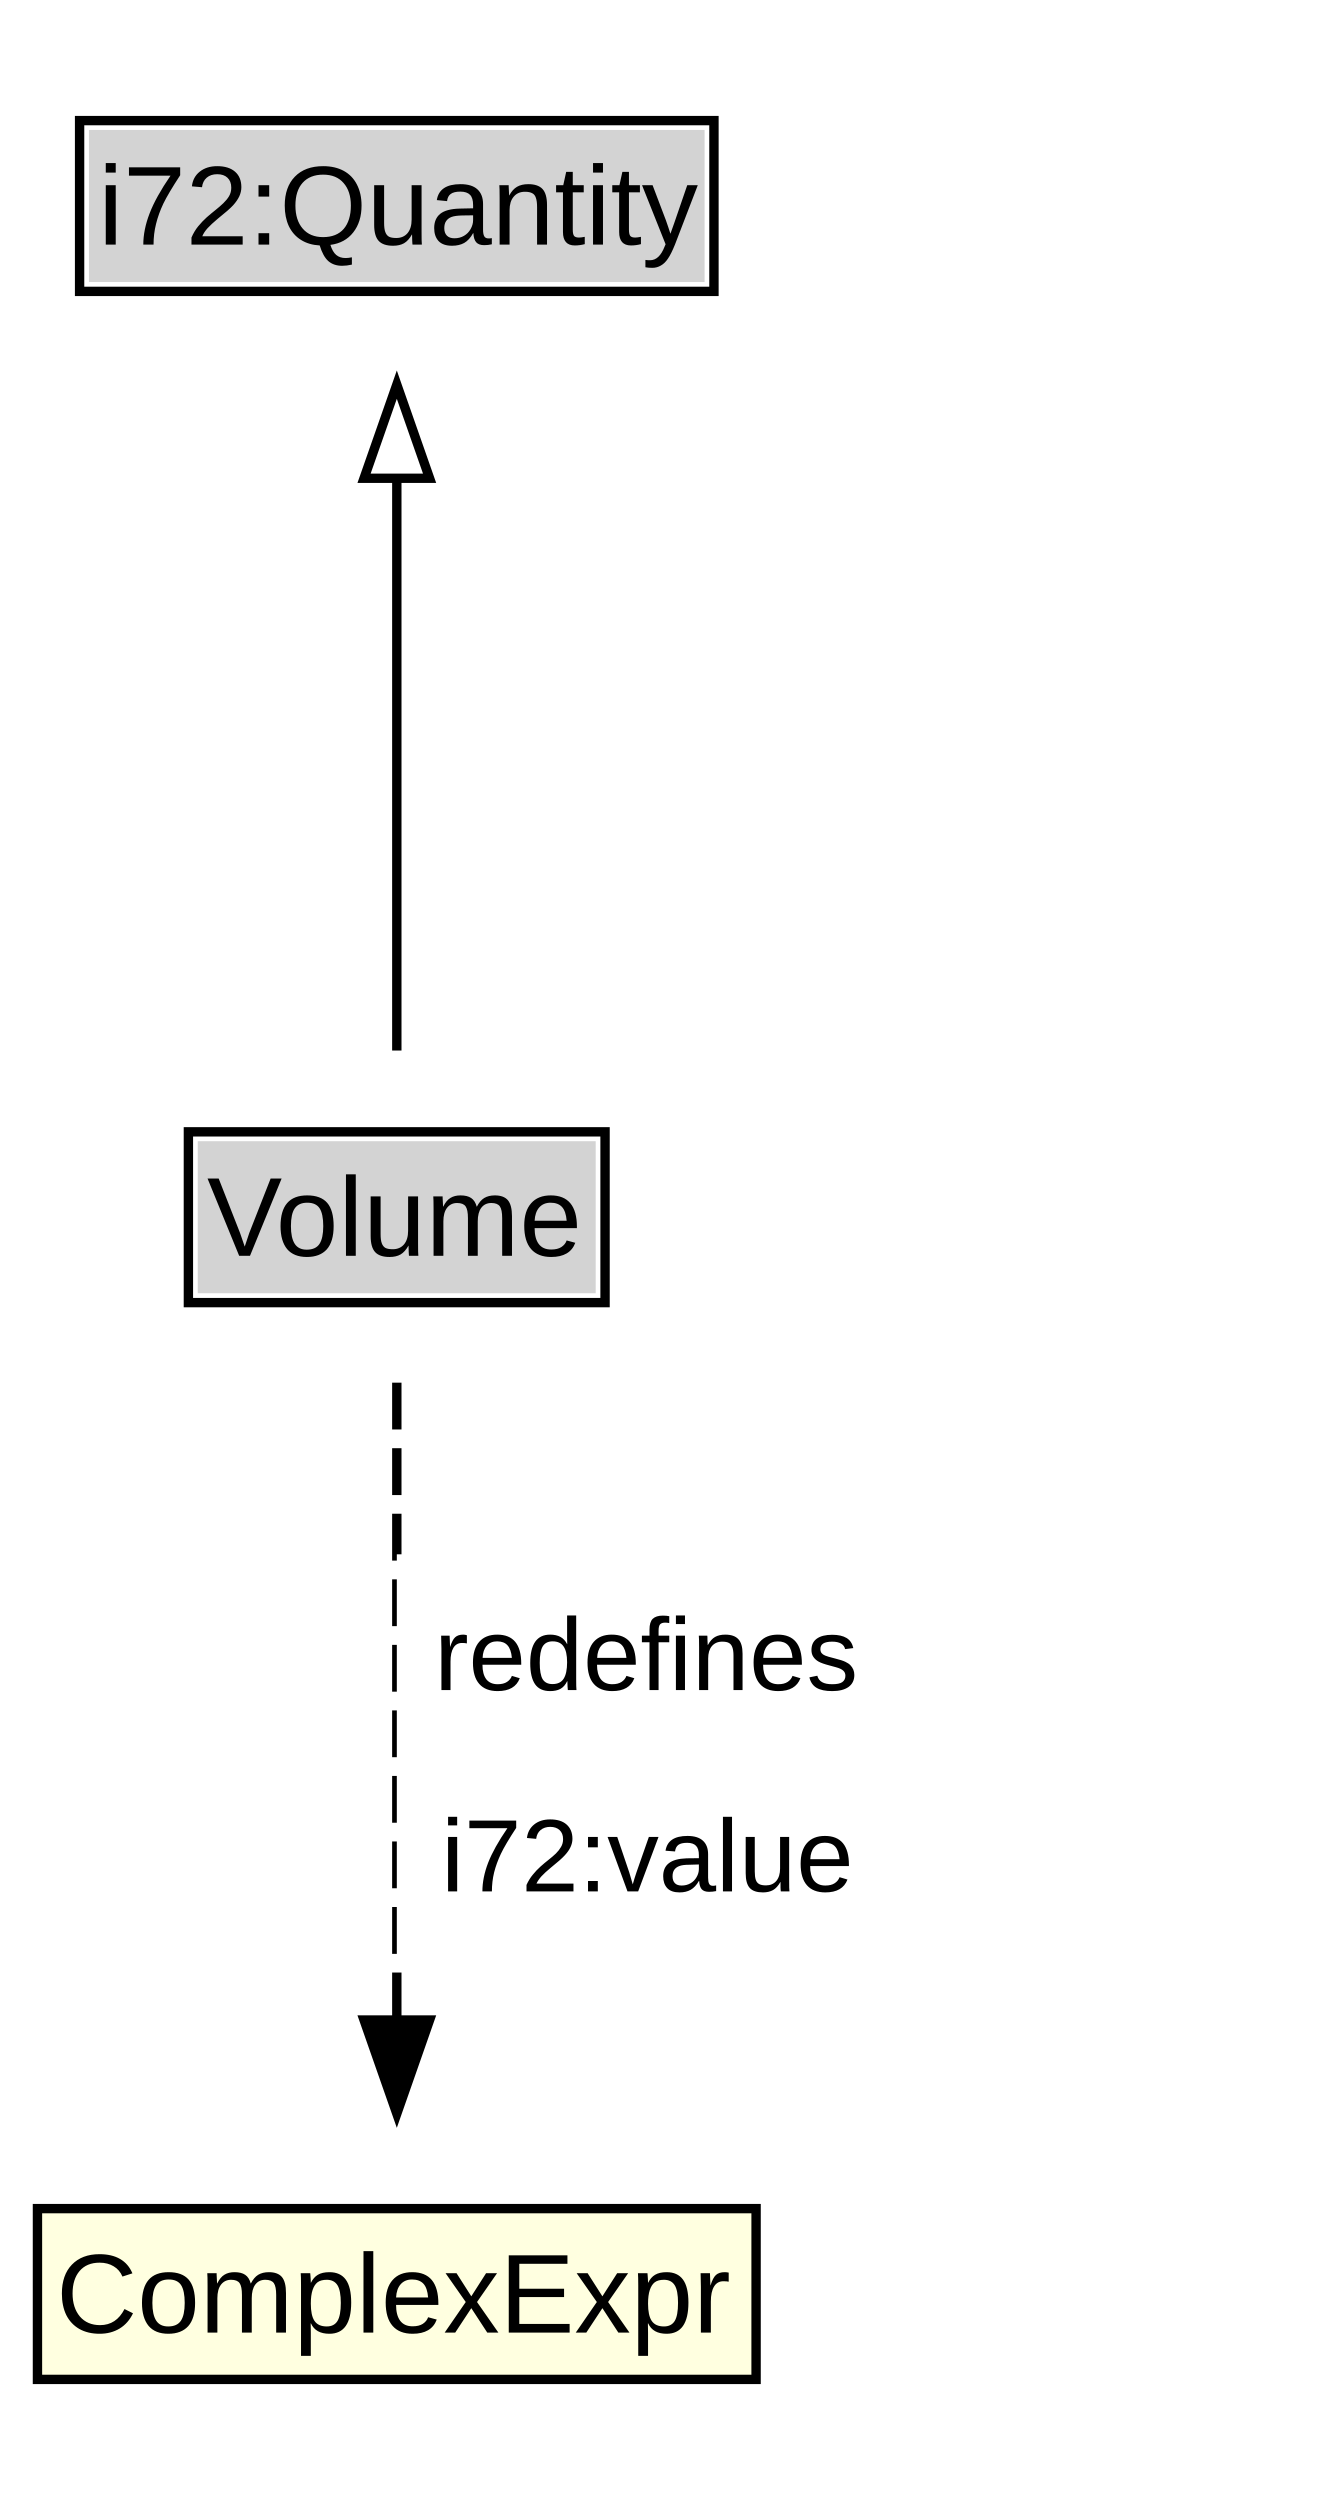
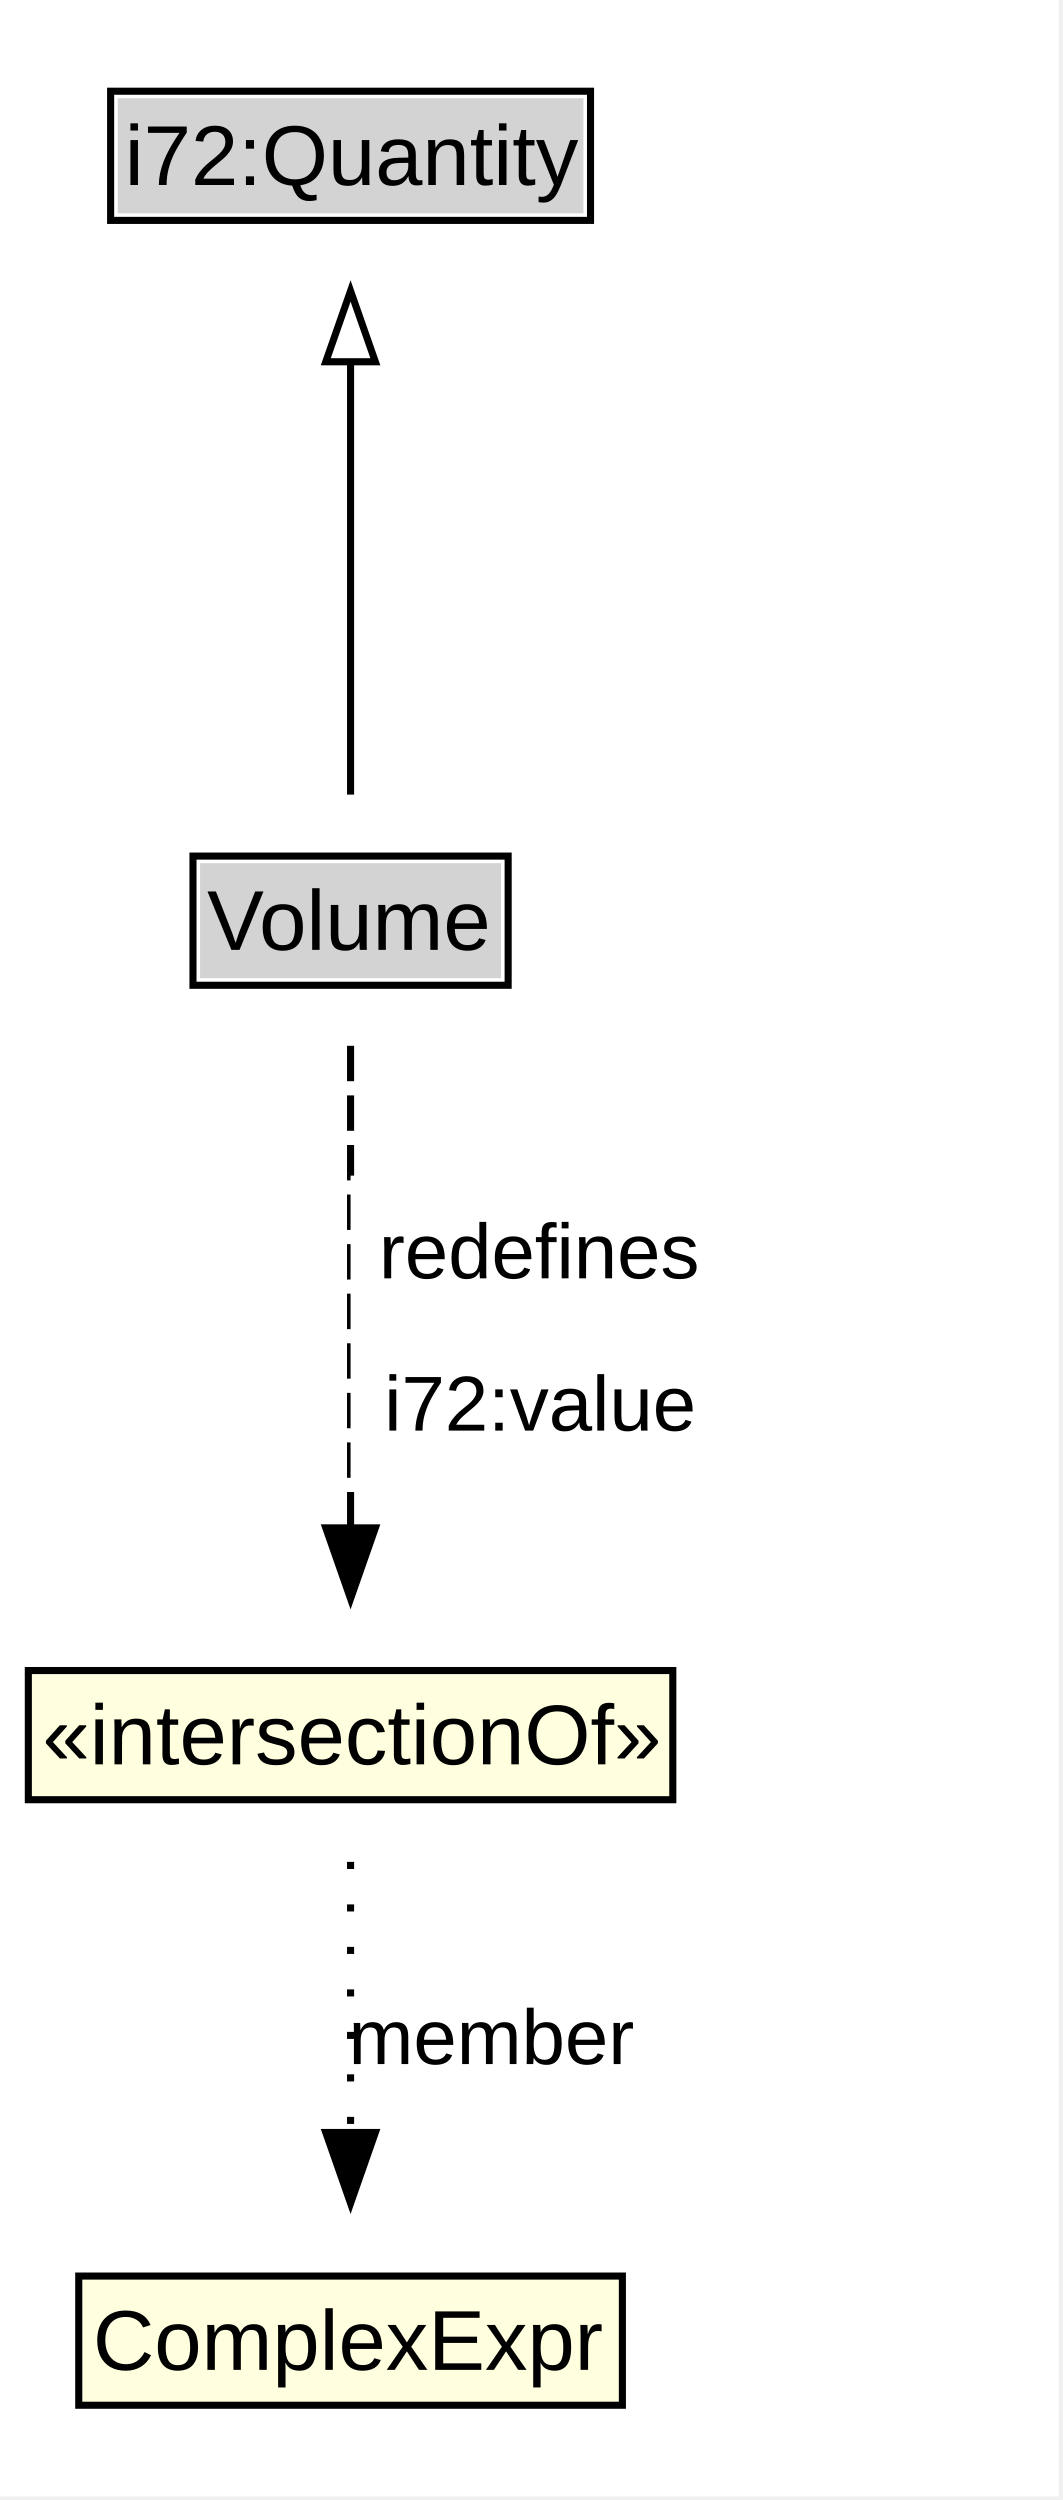
- <svg xmlns="http://www.w3.org/2000/svg" xmlns:xlink="http://www.w3.org/1999/xlink" width="142pt" height="267pt" viewBox="0.00 0.00 142.00 267.00">
-   <g id="graph0" class="graph" transform="scale(1 1) rotate(0) translate(4 263)">
-     <polygon fill="white" stroke="none" points="-4,4 -4,-263 138.38,-263 138.38,4 -4,4" />
+ <svg xmlns="http://www.w3.org/2000/svg" xmlns:xlink="http://www.w3.org/1999/xlink" width="150pt" height="353pt" viewBox="0.00 0.00 150.00 353.00">
+   <g id="graph0" class="graph" transform="scale(1 1) rotate(0) translate(4 348.5)">
+     <polygon fill="white" stroke="none" points="-4,4 -4,-348.5 145.5,-348.5 145.5,4 -4,4" />
    <g id="clust3" class="cluster">
</g>
    <g id="node1" class="node">
      <g id="a_node1">
        <a xlink:href="https://w3id.org/citydata/21972/v1/Quantity" xlink:title="&lt;TABLE&gt;">
-           <polygon fill="lightgray" stroke="none" points="5.5,-232.88 5.5,-249.12 71.25,-249.12 71.25,-232.88 5.5,-232.88" />
-           <text xml:space="preserve" text-anchor="start" x="6.5" y="-236.88" font-family="Arial" font-size="12.00">i72:Quantity</text>
-           <polygon fill="none" stroke="black" points="4.5,-231.88 4.5,-250.12 72.25,-250.12 72.25,-231.88 4.5,-231.88" />
+           <polygon fill="lightgray" stroke="none" points="12.62,-318.38 12.62,-334.62 78.38,-334.62 78.38,-318.38 12.62,-318.38" />
+           <text xml:space="preserve" text-anchor="start" x="13.62" y="-322.38" font-family="Arial" font-size="12.00">i72:Quantity</text>
+           <polygon fill="none" stroke="black" points="11.62,-317.38 11.62,-335.62 79.38,-335.62 79.38,-317.38 11.62,-317.38" />
        </a>
      </g>
    </g>
    <g id="node2" class="node">
      <g id="a_node2">
        <a xlink:href="../Volume" xlink:title="&lt;TABLE&gt;">
-           <polygon fill="lightgray" stroke="none" points="17.12,-124.88 17.12,-141.12 59.62,-141.12 59.62,-124.88 17.12,-124.88" />
-           <text xml:space="preserve" text-anchor="start" x="18.12" y="-128.88" font-family="Arial" font-size="12.00">Volume</text>
-           <polygon fill="none" stroke="black" points="16.12,-123.88 16.12,-142.12 60.62,-142.12 60.62,-123.88 16.12,-123.88" />
+           <polygon fill="lightgray" stroke="none" points="24.25,-210.38 24.25,-226.62 66.75,-226.62 66.75,-210.38 24.25,-210.38" />
+           <text xml:space="preserve" text-anchor="start" x="25.25" y="-214.38" font-family="Arial" font-size="12.00">Volume</text>
+           <polygon fill="none" stroke="black" points="23.25,-209.38 23.25,-227.62 67.75,-227.62 67.75,-209.38 23.25,-209.38" />
        </a>
      </g>
    </g>
    <g id="edge1" class="edge">
-       <path fill="none" stroke="black" d="M38.38,-150.8C38.38,-167.28 38.38,-192.7 38.38,-212.2" />
-       <polygon fill="none" stroke="black" points="34.88,-211.92 38.38,-221.92 41.88,-211.92 34.88,-211.92" />
+       <path fill="none" stroke="black" d="M45.5,-236.3C45.5,-252.78 45.5,-278.2 45.5,-297.7" />
+       <polygon fill="none" stroke="black" points="42,-297.42 45.5,-307.42 49,-297.42 42,-297.42" />
    </g>
    <g id="node4" class="node">
-       <polygon fill="lightyellow" stroke="none" points="0,-8.88 0,-27.12 76.75,-27.12 76.75,-8.88 0,-8.88" />
-       <text xml:space="preserve" text-anchor="start" x="2" y="-13.88" font-family="Arial" font-size="12.00">ComplexExpr</text>
-       <polygon fill="none" stroke="black" points="0,-8.88 0,-27.12 76.75,-27.12 76.75,-8.88 0,-8.88" />
+       <polygon fill="lightyellow" stroke="none" points="0,-94.38 0,-112.62 91,-112.62 91,-94.38 0,-94.38" />
+       <text xml:space="preserve" text-anchor="start" x="2" y="-99.38" font-family="Arial" font-size="12.00">«intersectionOf»</text>
+       <polygon fill="none" stroke="black" points="0,-94.38 0,-112.62 91,-112.62 91,-94.38 0,-94.38" />
+     </g>
+     <g id="edge3" class="edge">
+       <path fill="none" stroke="black" stroke-dasharray="5,2" d="M45.5,-200.83C45.5,-182.88 45.5,-154.04 45.5,-132.58" />
+       <polygon fill="black" stroke="black" points="49,-132.76 45.5,-122.76 42,-132.76 49,-132.76" />
+       <polygon fill="white" stroke="none" points="45.5,-139.5 45.5,-182.5 97.75,-182.5 97.75,-139.5 45.5,-139.5" />
+       <text xml:space="preserve" text-anchor="start" x="49.5" y="-168" font-family="Arial" font-size="11.00">redefines</text>
+       <text xml:space="preserve" text-anchor="start" x="50.25" y="-146.5" font-family="Arial" font-size="11.00">i72:value</text>
+     </g>
+     <g id="node5" class="node">
+       <polygon fill="lightyellow" stroke="none" points="7.12,-8.88 7.12,-27.12 83.88,-27.12 83.88,-8.88 7.12,-8.88" />
+       <text xml:space="preserve" text-anchor="start" x="9.12" y="-13.88" font-family="Arial" font-size="12.00">ComplexExpr</text>
+       <polygon fill="none" stroke="black" points="7.12,-8.88 7.12,-27.12 83.88,-27.12 83.88,-8.88 7.12,-8.88" />
    </g>
    <g id="edge2" class="edge">
-       <path fill="none" stroke="black" stroke-dasharray="5,2" d="M38.38,-115.33C38.38,-97.38 38.38,-68.54 38.38,-47.08" />
-       <polygon fill="black" stroke="black" points="41.88,-47.26 38.38,-37.26 34.88,-47.26 41.88,-47.26" />
-       <polygon fill="white" stroke="none" points="38.38,-54 38.38,-97 90.62,-97 90.62,-54 38.38,-54" />
-       <text xml:space="preserve" text-anchor="start" x="42.38" y="-82.5" font-family="Arial" font-size="11.00">redefines</text>
-       <text xml:space="preserve" text-anchor="start" x="43.12" y="-61" font-family="Arial" font-size="11.00">i72:value</text>
+       <path fill="none" stroke="black" stroke-dasharray="1,5" d="M45.5,-85.6C45.5,-74.62 45.5,-60.04 45.5,-47.32" />
+       <polygon fill="black" stroke="black" points="49,-47.39 45.5,-37.39 42,-47.39 49,-47.39" />
+       <text xml:space="preserve" text-anchor="middle" x="65.38" y="-57.05" font-family="Arial" font-size="11.00">member</text>
    </g>
  </g>
</svg>
